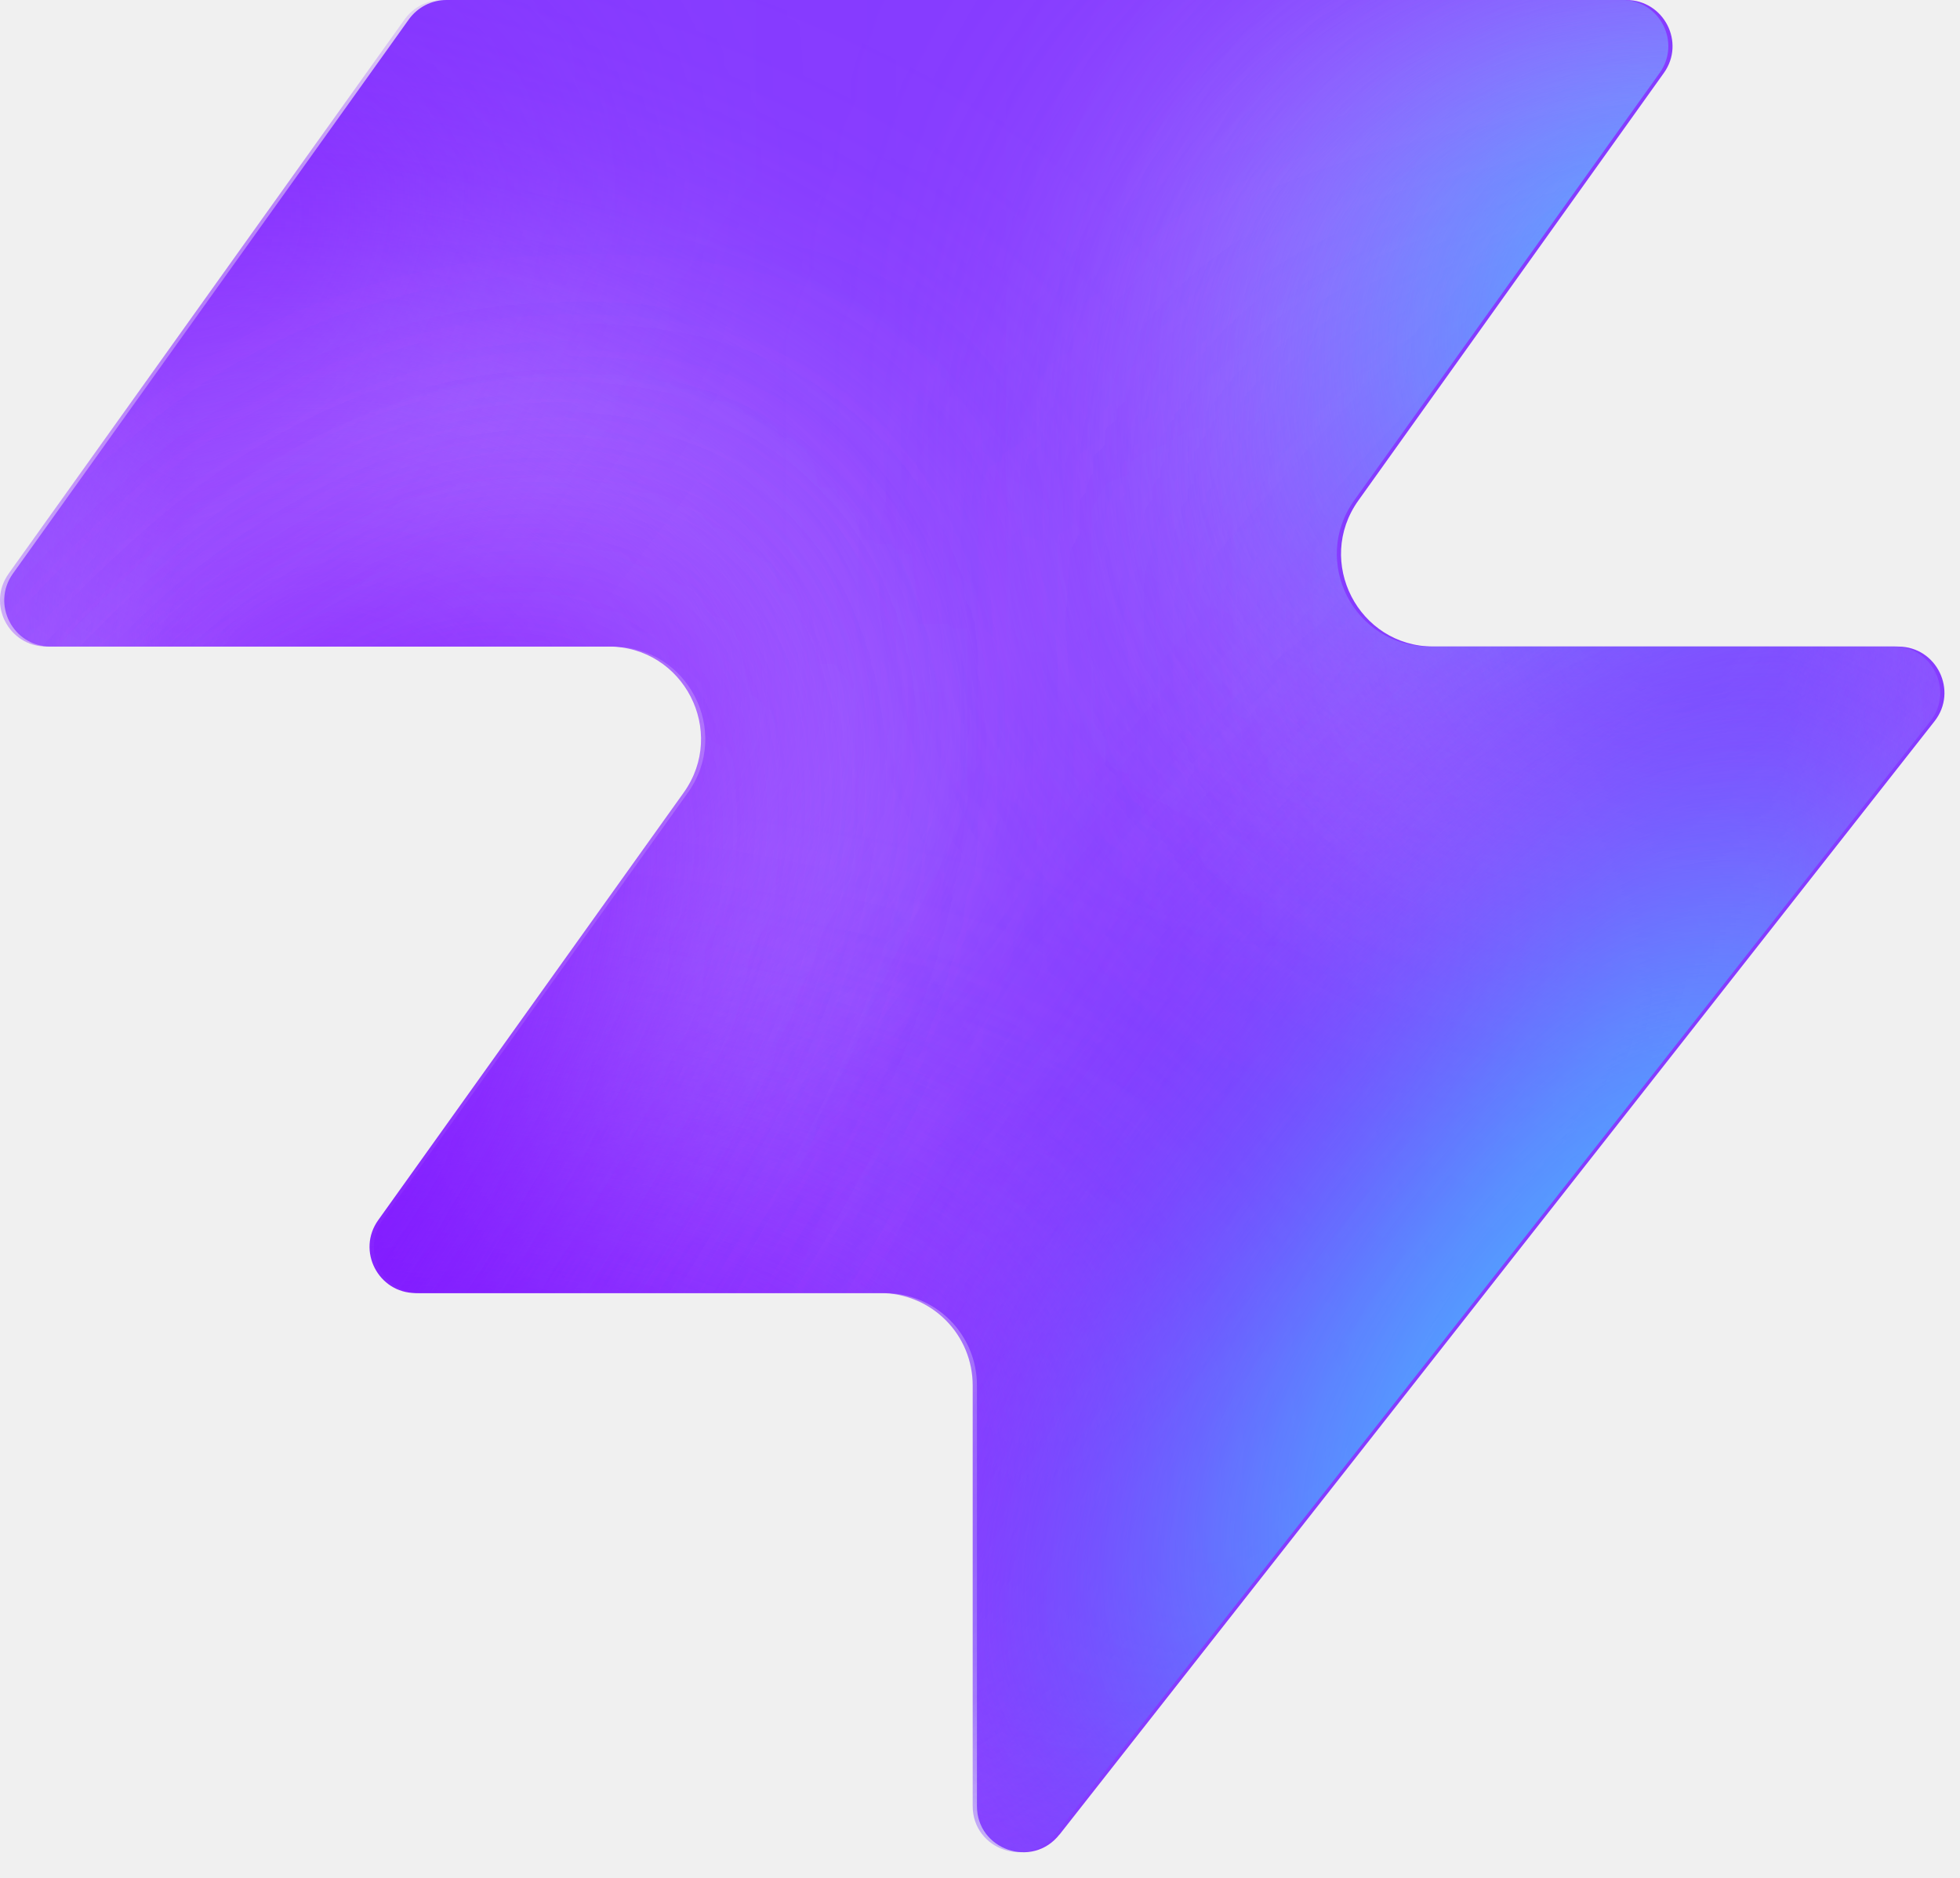
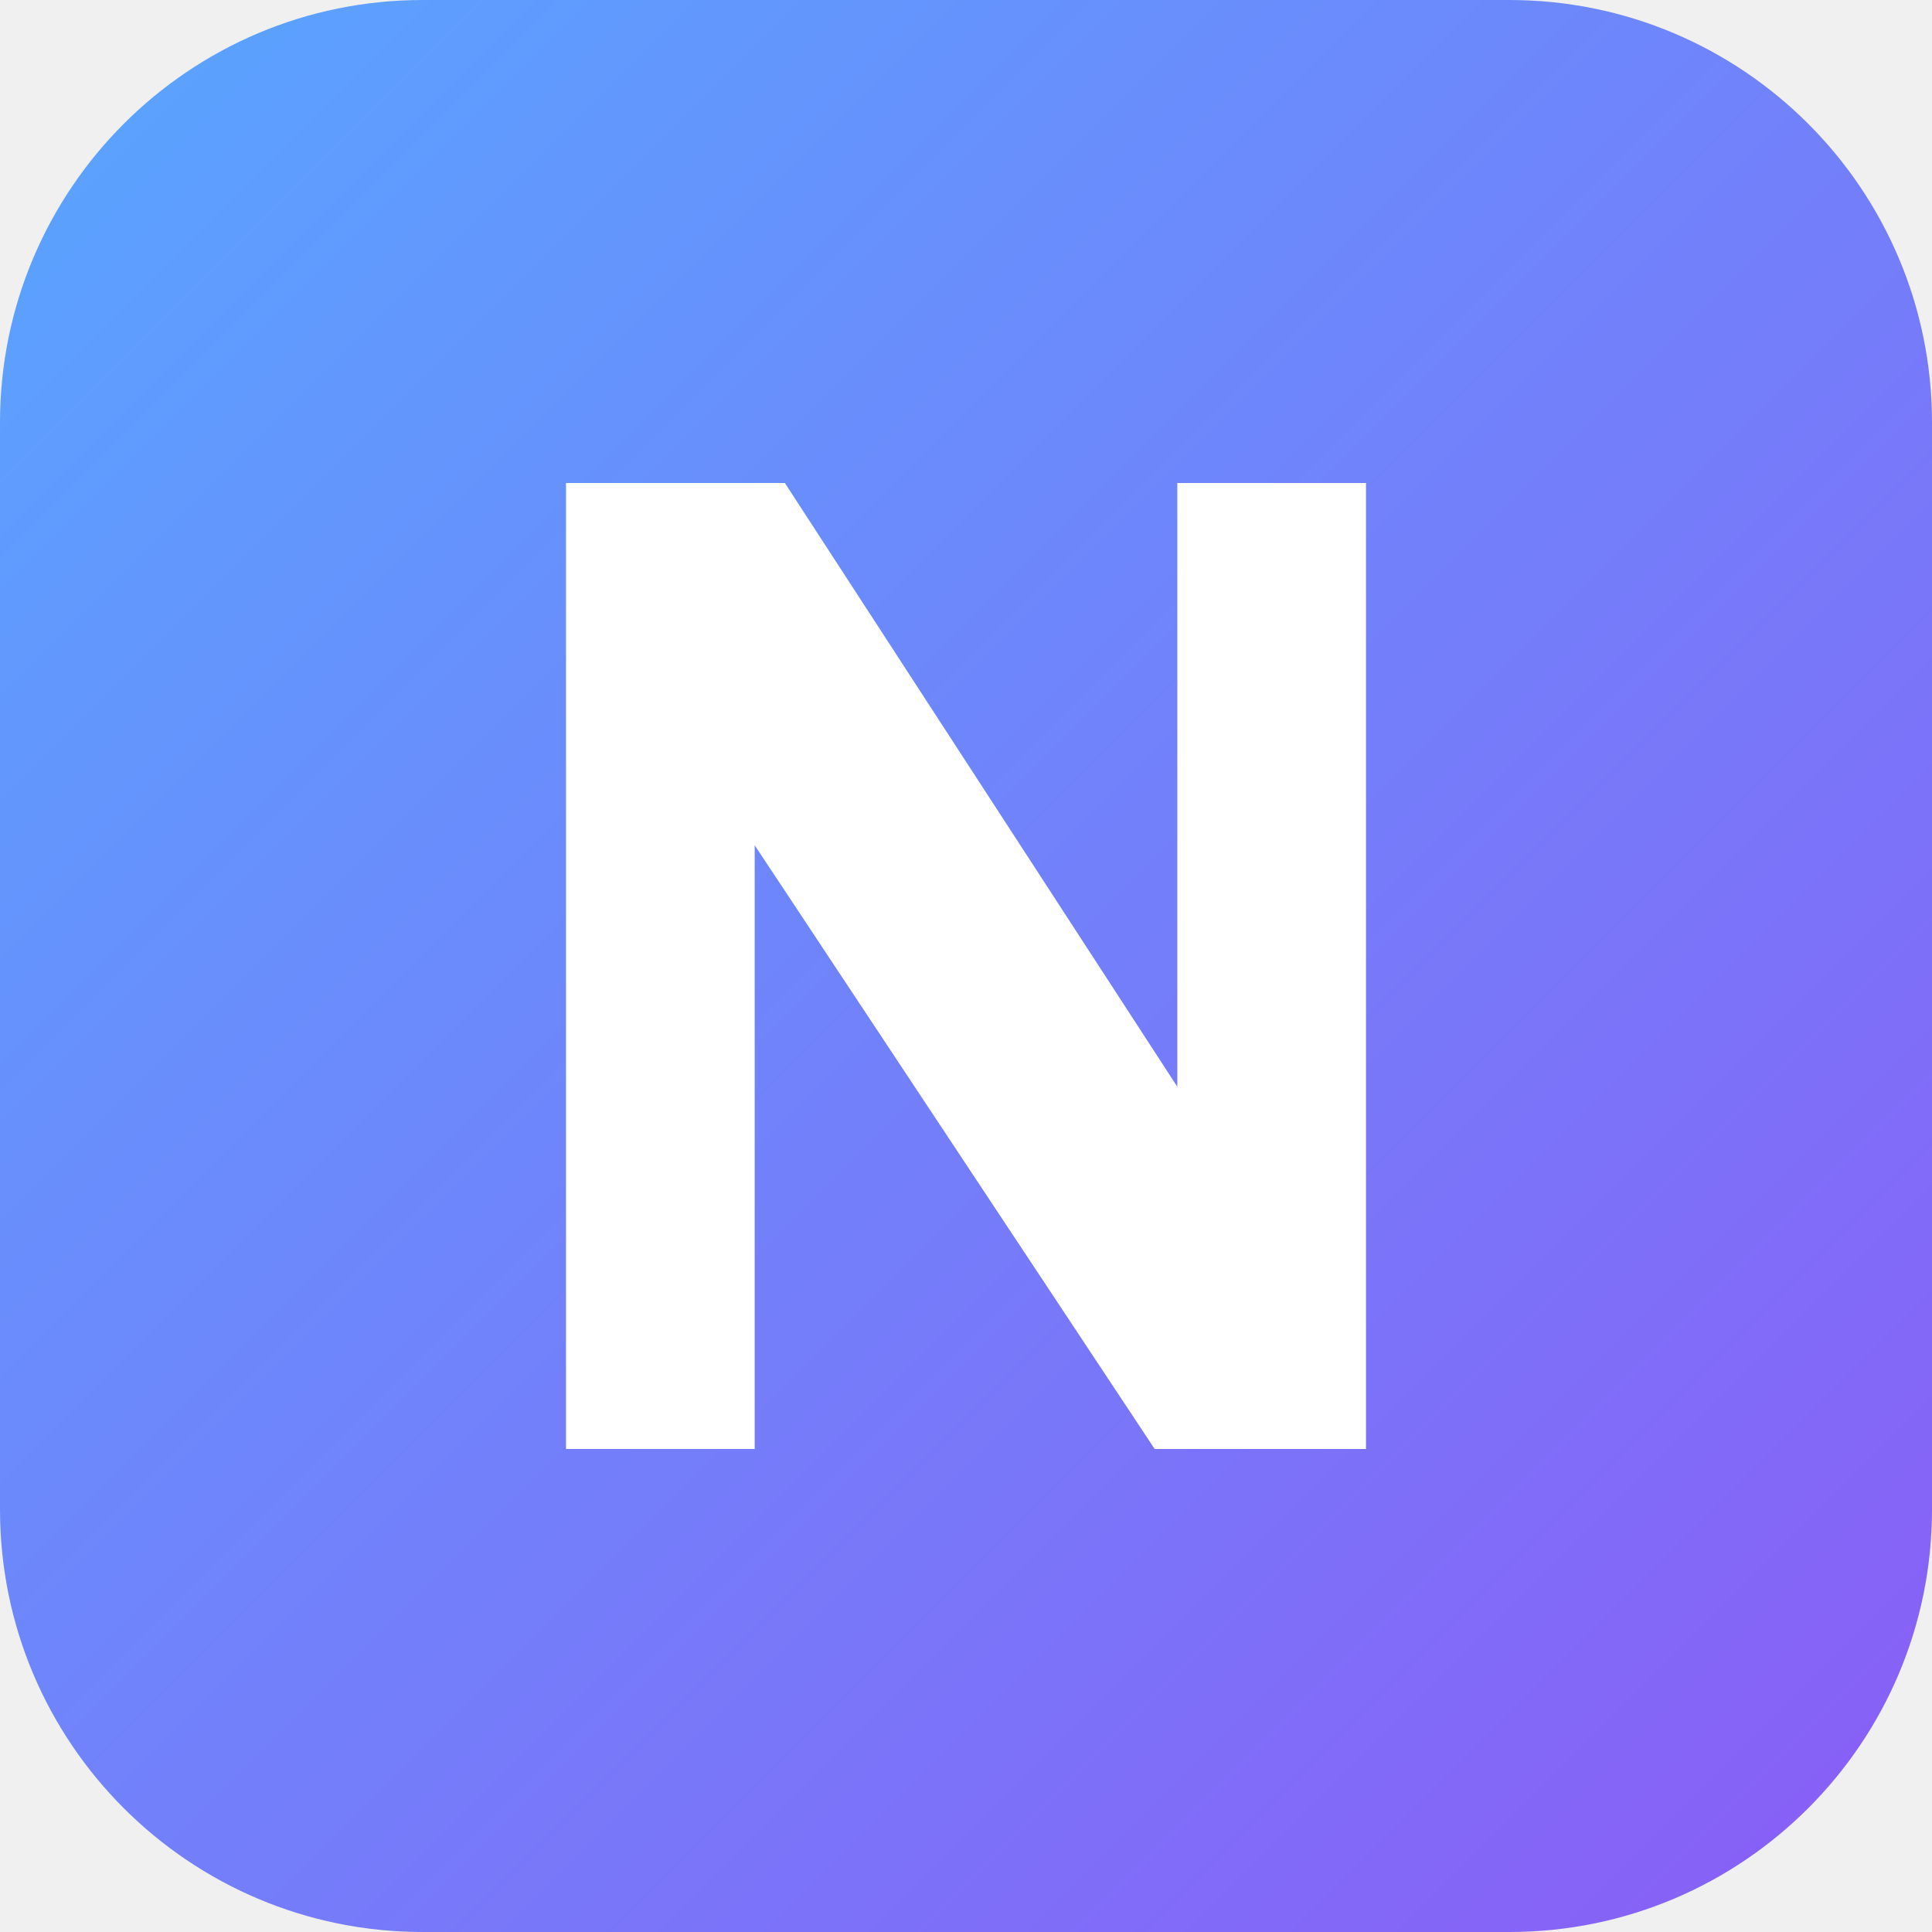
- <svg xmlns="http://www.w3.org/2000/svg" width="48" height="46" fill="none" viewBox="0 0 48 46">
-   <path fill="#863bff" d="M25.946 44.938c-.664.845-2.021.375-2.021-.698V33.937a2.26 2.26 0 0 0-2.262-2.262H10.287c-.92 0-1.456-1.04-.92-1.788l7.48-10.471c1.07-1.497 0-3.578-1.842-3.578H1.237c-.92 0-1.456-1.04-.92-1.788L10.013.474c.214-.297.556-.474.92-.474h28.894c.92 0 1.456 1.04.92 1.788l-7.48 10.471c-1.07 1.498 0 3.579 1.842 3.579h11.377c.943 0 1.473 1.088.89 1.83L25.947 44.94z" style="fill:#863bff;fill:color(display-p3 .525 .23 1);fill-opacity:1" />
-   <mask id="a" width="48" height="46" x="0" y="0" maskUnits="userSpaceOnUse" style="mask-type:alpha">
-     <path fill="#000" d="M25.842 44.938c-.664.844-2.021.375-2.021-.698V33.937a2.26 2.26 0 0 0-2.262-2.262H10.183c-.92 0-1.456-1.04-.92-1.788l7.48-10.471c1.07-1.498 0-3.579-1.842-3.579H1.133c-.92 0-1.456-1.04-.92-1.787L9.91.473c.214-.297.556-.474.92-.474h28.894c.92 0 1.456 1.04.92 1.788l-7.48 10.471c-1.07 1.498 0 3.578 1.842 3.578h11.377c.943 0 1.473 1.088.89 1.832L25.843 44.94z" style="fill:#000;fill-opacity:1" />
-   </mask>
-   <g mask="url(#a)">
-     <g filter="url(#b)">
-       <ellipse cx="5.508" cy="14.704" fill="#ede6ff" rx="5.508" ry="14.704" style="fill:#ede6ff;fill:color(display-p3 .927 .903 1);fill-opacity:1" transform="matrix(.00324 1 1 -.00324 -4.47 31.516)" />
-     </g>
-     <g filter="url(#c)">
-       <ellipse cx="10.399" cy="29.851" fill="#ede6ff" rx="10.399" ry="29.851" style="fill:#ede6ff;fill:color(display-p3 .927 .903 1);fill-opacity:1" transform="matrix(.00324 1 1 -.00324 -39.328 7.883)" />
-     </g>
-     <g filter="url(#d)">
-       <ellipse cx="5.508" cy="30.487" fill="#7e14ff" rx="5.508" ry="30.487" style="fill:#7e14ff;fill:color(display-p3 .492 .077 1);fill-opacity:1" transform="rotate(89.814 -25.913 -14.639)scale(1 -1)" />
-     </g>
-     <g filter="url(#e)">
-       <ellipse cx="5.508" cy="30.599" fill="#7e14ff" rx="5.508" ry="30.599" style="fill:#7e14ff;fill:color(display-p3 .492 .077 1);fill-opacity:1" transform="rotate(89.814 -32.644 -3.334)scale(1 -1)" />
-     </g>
-     <g filter="url(#f)">
-       <ellipse cx="5.508" cy="30.599" fill="#7e14ff" rx="5.508" ry="30.599" style="fill:#7e14ff;fill:color(display-p3 .492 .077 1);fill-opacity:1" transform="matrix(.00324 1 1 -.00324 -34.34 30.47)" />
-     </g>
-     <g filter="url(#g)">
-       <ellipse cx="14.072" cy="22.078" fill="#ede6ff" rx="14.072" ry="22.078" style="fill:#ede6ff;fill:color(display-p3 .927 .903 1);fill-opacity:1" transform="rotate(93.35 24.506 48.493)scale(-1 1)" />
-     </g>
-     <g filter="url(#h)">
-       <ellipse cx="3.47" cy="21.501" fill="#7e14ff" rx="3.47" ry="21.501" style="fill:#7e14ff;fill:color(display-p3 .492 .077 1);fill-opacity:1" transform="rotate(89.009 28.708 47.59)scale(-1 1)" />
-     </g>
-     <g filter="url(#i)">
-       <ellipse cx="3.47" cy="21.501" fill="#7e14ff" rx="3.47" ry="21.501" style="fill:#7e14ff;fill:color(display-p3 .492 .077 1);fill-opacity:1" transform="rotate(89.009 28.708 47.59)scale(-1 1)" />
-     </g>
-     <g filter="url(#j)">
-       <ellipse cx=".387" cy="8.972" fill="#7e14ff" rx="4.407" ry="29.108" style="fill:#7e14ff;fill:color(display-p3 .492 .077 1);fill-opacity:1" transform="rotate(39.51 .387 8.972)" />
-     </g>
-     <g filter="url(#k)">
-       <ellipse cx="47.523" cy="-6.092" fill="#7e14ff" rx="4.407" ry="29.108" style="fill:#7e14ff;fill:color(display-p3 .492 .077 1);fill-opacity:1" transform="rotate(37.892 47.523 -6.092)" />
-     </g>
-     <g filter="url(#l)">
-       <ellipse cx="41.412" cy="6.333" fill="#47bfff" rx="5.971" ry="9.665" style="fill:#47bfff;fill:color(display-p3 .28 .748 1);fill-opacity:1" transform="rotate(37.892 41.412 6.333)" />
-     </g>
-     <g filter="url(#m)">
-       <ellipse cx="-1.879" cy="38.332" fill="#7e14ff" rx="4.407" ry="29.108" style="fill:#7e14ff;fill:color(display-p3 .492 .077 1);fill-opacity:1" transform="rotate(37.892 -1.88 38.332)" />
-     </g>
-     <g filter="url(#n)">
-       <ellipse cx="-1.879" cy="38.332" fill="#7e14ff" rx="4.407" ry="29.108" style="fill:#7e14ff;fill:color(display-p3 .492 .077 1);fill-opacity:1" transform="rotate(37.892 -1.88 38.332)" />
-     </g>
-     <g filter="url(#o)">
-       <ellipse cx="35.651" cy="29.907" fill="#7e14ff" rx="4.407" ry="29.108" style="fill:#7e14ff;fill:color(display-p3 .492 .077 1);fill-opacity:1" transform="rotate(37.892 35.651 29.907)" />
-     </g>
-     <g filter="url(#p)">
-       <ellipse cx="38.418" cy="32.4" fill="#47bfff" rx="5.971" ry="15.297" style="fill:#47bfff;fill:color(display-p3 .28 .748 1);fill-opacity:1" transform="rotate(37.892 38.418 32.4)" />
-     </g>
-   </g>
+ <svg xmlns="http://www.w3.org/2000/svg" viewBox="0 0 512 512">
  <defs>
-     <filter id="b" width="60.045" height="41.654" x="-19.77" y="16.149" color-interpolation-filters="sRGB" filterUnits="userSpaceOnUse">
-       <feFlood flood-opacity="0" result="BackgroundImageFix" />
-       <feBlend in="SourceGraphic" in2="BackgroundImageFix" result="shape" />
-       <feGaussianBlur result="effect1_foregroundBlur_2002_17158" stdDeviation="7.659" />
-     </filter>
-     <filter id="c" width="90.34" height="51.437" x="-54.613" y="-7.533" color-interpolation-filters="sRGB" filterUnits="userSpaceOnUse">
-       <feFlood flood-opacity="0" result="BackgroundImageFix" />
-       <feBlend in="SourceGraphic" in2="BackgroundImageFix" result="shape" />
-       <feGaussianBlur result="effect1_foregroundBlur_2002_17158" stdDeviation="7.659" />
-     </filter>
-     <filter id="d" width="79.355" height="29.4" x="-49.64" y="2.03" color-interpolation-filters="sRGB" filterUnits="userSpaceOnUse">
-       <feFlood flood-opacity="0" result="BackgroundImageFix" />
-       <feBlend in="SourceGraphic" in2="BackgroundImageFix" result="shape" />
-       <feGaussianBlur result="effect1_foregroundBlur_2002_17158" stdDeviation="4.596" />
-     </filter>
-     <filter id="e" width="79.579" height="29.4" x="-45.045" y="20.029" color-interpolation-filters="sRGB" filterUnits="userSpaceOnUse">
-       <feFlood flood-opacity="0" result="BackgroundImageFix" />
-       <feBlend in="SourceGraphic" in2="BackgroundImageFix" result="shape" />
-       <feGaussianBlur result="effect1_foregroundBlur_2002_17158" stdDeviation="4.596" />
-     </filter>
-     <filter id="f" width="79.579" height="29.4" x="-43.513" y="21.178" color-interpolation-filters="sRGB" filterUnits="userSpaceOnUse">
-       <feFlood flood-opacity="0" result="BackgroundImageFix" />
-       <feBlend in="SourceGraphic" in2="BackgroundImageFix" result="shape" />
-       <feGaussianBlur result="effect1_foregroundBlur_2002_17158" stdDeviation="4.596" />
-     </filter>
-     <filter id="g" width="74.749" height="58.852" x="15.756" y="-17.901" color-interpolation-filters="sRGB" filterUnits="userSpaceOnUse">
-       <feFlood flood-opacity="0" result="BackgroundImageFix" />
-       <feBlend in="SourceGraphic" in2="BackgroundImageFix" result="shape" />
-       <feGaussianBlur result="effect1_foregroundBlur_2002_17158" stdDeviation="7.659" />
-     </filter>
-     <filter id="h" width="61.377" height="25.362" x="23.548" y="2.284" color-interpolation-filters="sRGB" filterUnits="userSpaceOnUse">
-       <feFlood flood-opacity="0" result="BackgroundImageFix" />
-       <feBlend in="SourceGraphic" in2="BackgroundImageFix" result="shape" />
-       <feGaussianBlur result="effect1_foregroundBlur_2002_17158" stdDeviation="4.596" />
-     </filter>
-     <filter id="i" width="61.377" height="25.362" x="23.548" y="2.284" color-interpolation-filters="sRGB" filterUnits="userSpaceOnUse">
-       <feFlood flood-opacity="0" result="BackgroundImageFix" />
-       <feBlend in="SourceGraphic" in2="BackgroundImageFix" result="shape" />
-       <feGaussianBlur result="effect1_foregroundBlur_2002_17158" stdDeviation="4.596" />
-     </filter>
-     <filter id="j" width="56.045" height="63.649" x="-27.636" y="-22.853" color-interpolation-filters="sRGB" filterUnits="userSpaceOnUse">
-       <feFlood flood-opacity="0" result="BackgroundImageFix" />
-       <feBlend in="SourceGraphic" in2="BackgroundImageFix" result="shape" />
-       <feGaussianBlur result="effect1_foregroundBlur_2002_17158" stdDeviation="4.596" />
-     </filter>
-     <filter id="k" width="54.814" height="64.646" x="20.116" y="-38.415" color-interpolation-filters="sRGB" filterUnits="userSpaceOnUse">
-       <feFlood flood-opacity="0" result="BackgroundImageFix" />
-       <feBlend in="SourceGraphic" in2="BackgroundImageFix" result="shape" />
-       <feGaussianBlur result="effect1_foregroundBlur_2002_17158" stdDeviation="4.596" />
-     </filter>
-     <filter id="l" width="33.541" height="35.313" x="24.641" y="-11.323" color-interpolation-filters="sRGB" filterUnits="userSpaceOnUse">
-       <feFlood flood-opacity="0" result="BackgroundImageFix" />
-       <feBlend in="SourceGraphic" in2="BackgroundImageFix" result="shape" />
-       <feGaussianBlur result="effect1_foregroundBlur_2002_17158" stdDeviation="4.596" />
-     </filter>
-     <filter id="m" width="54.814" height="64.646" x="-29.286" y="6.009" color-interpolation-filters="sRGB" filterUnits="userSpaceOnUse">
-       <feFlood flood-opacity="0" result="BackgroundImageFix" />
-       <feBlend in="SourceGraphic" in2="BackgroundImageFix" result="shape" />
-       <feGaussianBlur result="effect1_foregroundBlur_2002_17158" stdDeviation="4.596" />
-     </filter>
-     <filter id="n" width="54.814" height="64.646" x="-29.286" y="6.009" color-interpolation-filters="sRGB" filterUnits="userSpaceOnUse">
-       <feFlood flood-opacity="0" result="BackgroundImageFix" />
-       <feBlend in="SourceGraphic" in2="BackgroundImageFix" result="shape" />
-       <feGaussianBlur result="effect1_foregroundBlur_2002_17158" stdDeviation="4.596" />
-     </filter>
-     <filter id="o" width="54.814" height="64.646" x="8.244" y="-2.416" color-interpolation-filters="sRGB" filterUnits="userSpaceOnUse">
-       <feFlood flood-opacity="0" result="BackgroundImageFix" />
-       <feBlend in="SourceGraphic" in2="BackgroundImageFix" result="shape" />
-       <feGaussianBlur result="effect1_foregroundBlur_2002_17158" stdDeviation="4.596" />
-     </filter>
-     <filter id="p" width="39.409" height="43.623" x="18.713" y="10.588" color-interpolation-filters="sRGB" filterUnits="userSpaceOnUse">
-       <feFlood flood-opacity="0" result="BackgroundImageFix" />
-       <feBlend in="SourceGraphic" in2="BackgroundImageFix" result="shape" />
-       <feGaussianBlur result="effect1_foregroundBlur_2002_17158" stdDeviation="4.596" />
-     </filter>
+     <linearGradient id="g" x1="0" y1="0" x2="1" y2="1">
+       <stop offset="0" stop-color="#58a6ff" />
+       <stop offset="1" stop-color="#8b5cf6" />
+     </linearGradient>
  </defs>
+   <rect width="512" height="512" rx="112" fill="url(#g)" />
+   <path fill="#fff" d="M150 384V128h58l104 160V128h50v256h-56L200 224v160z" />
</svg>
